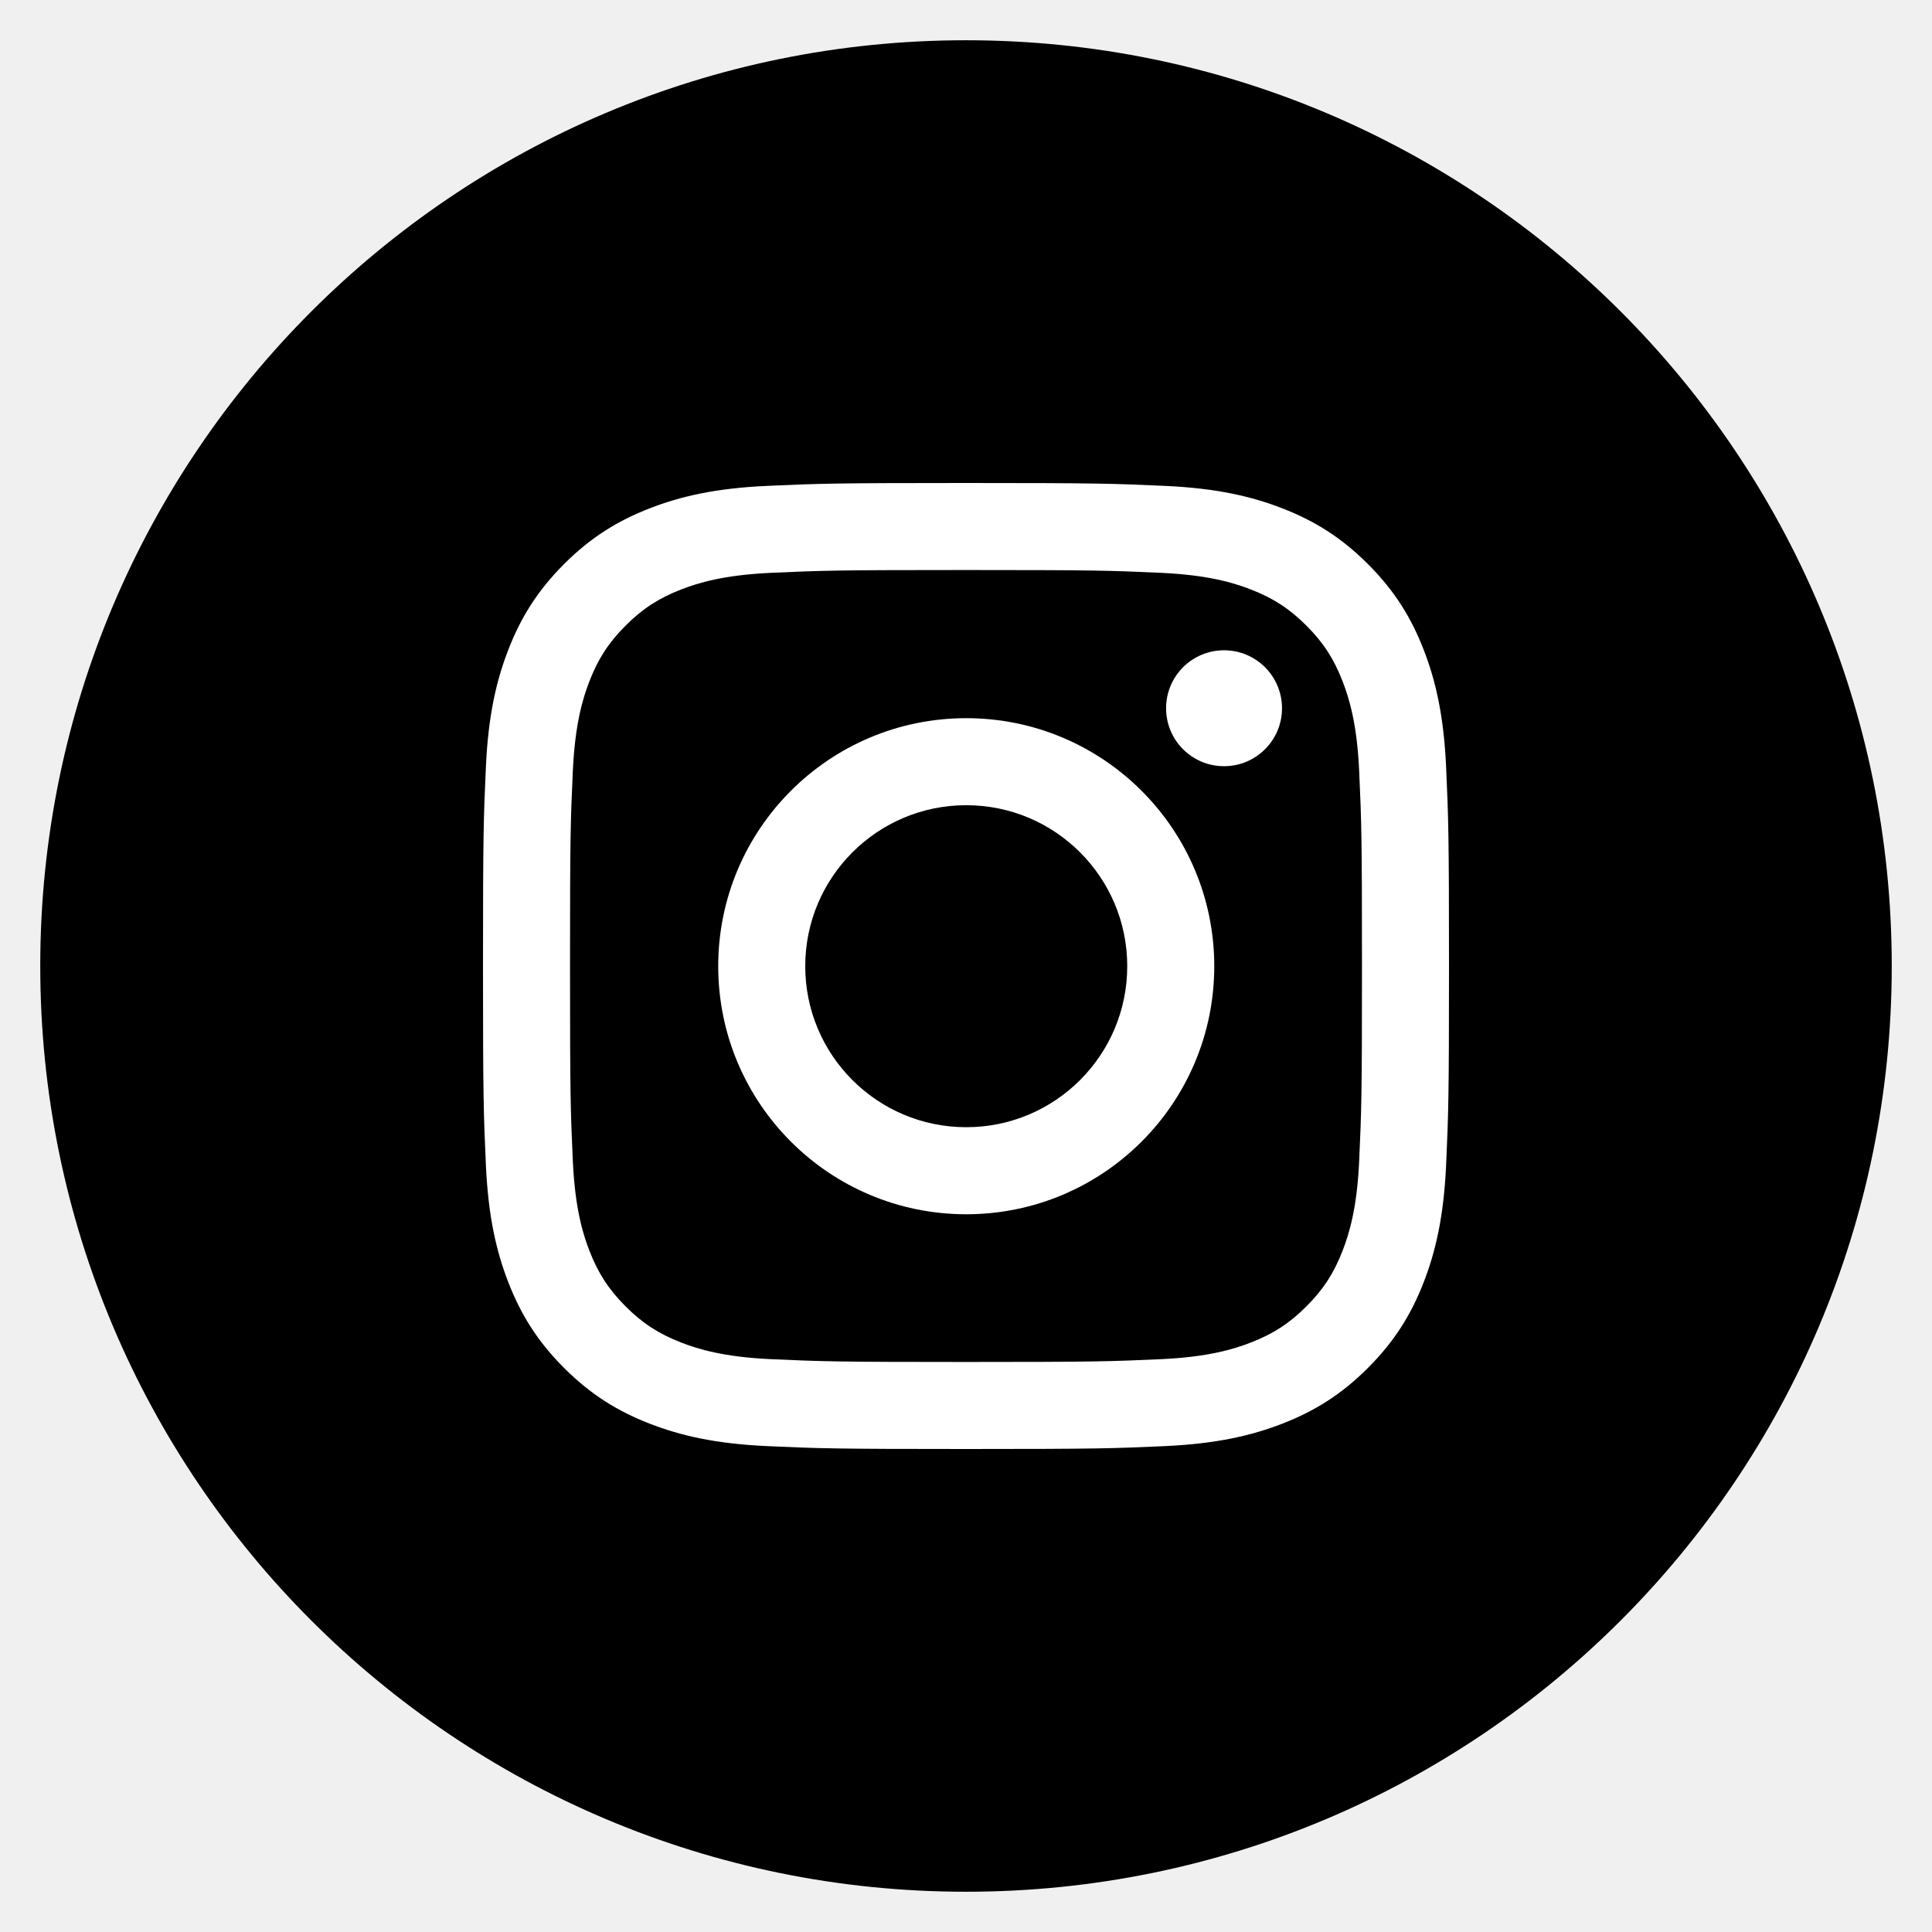
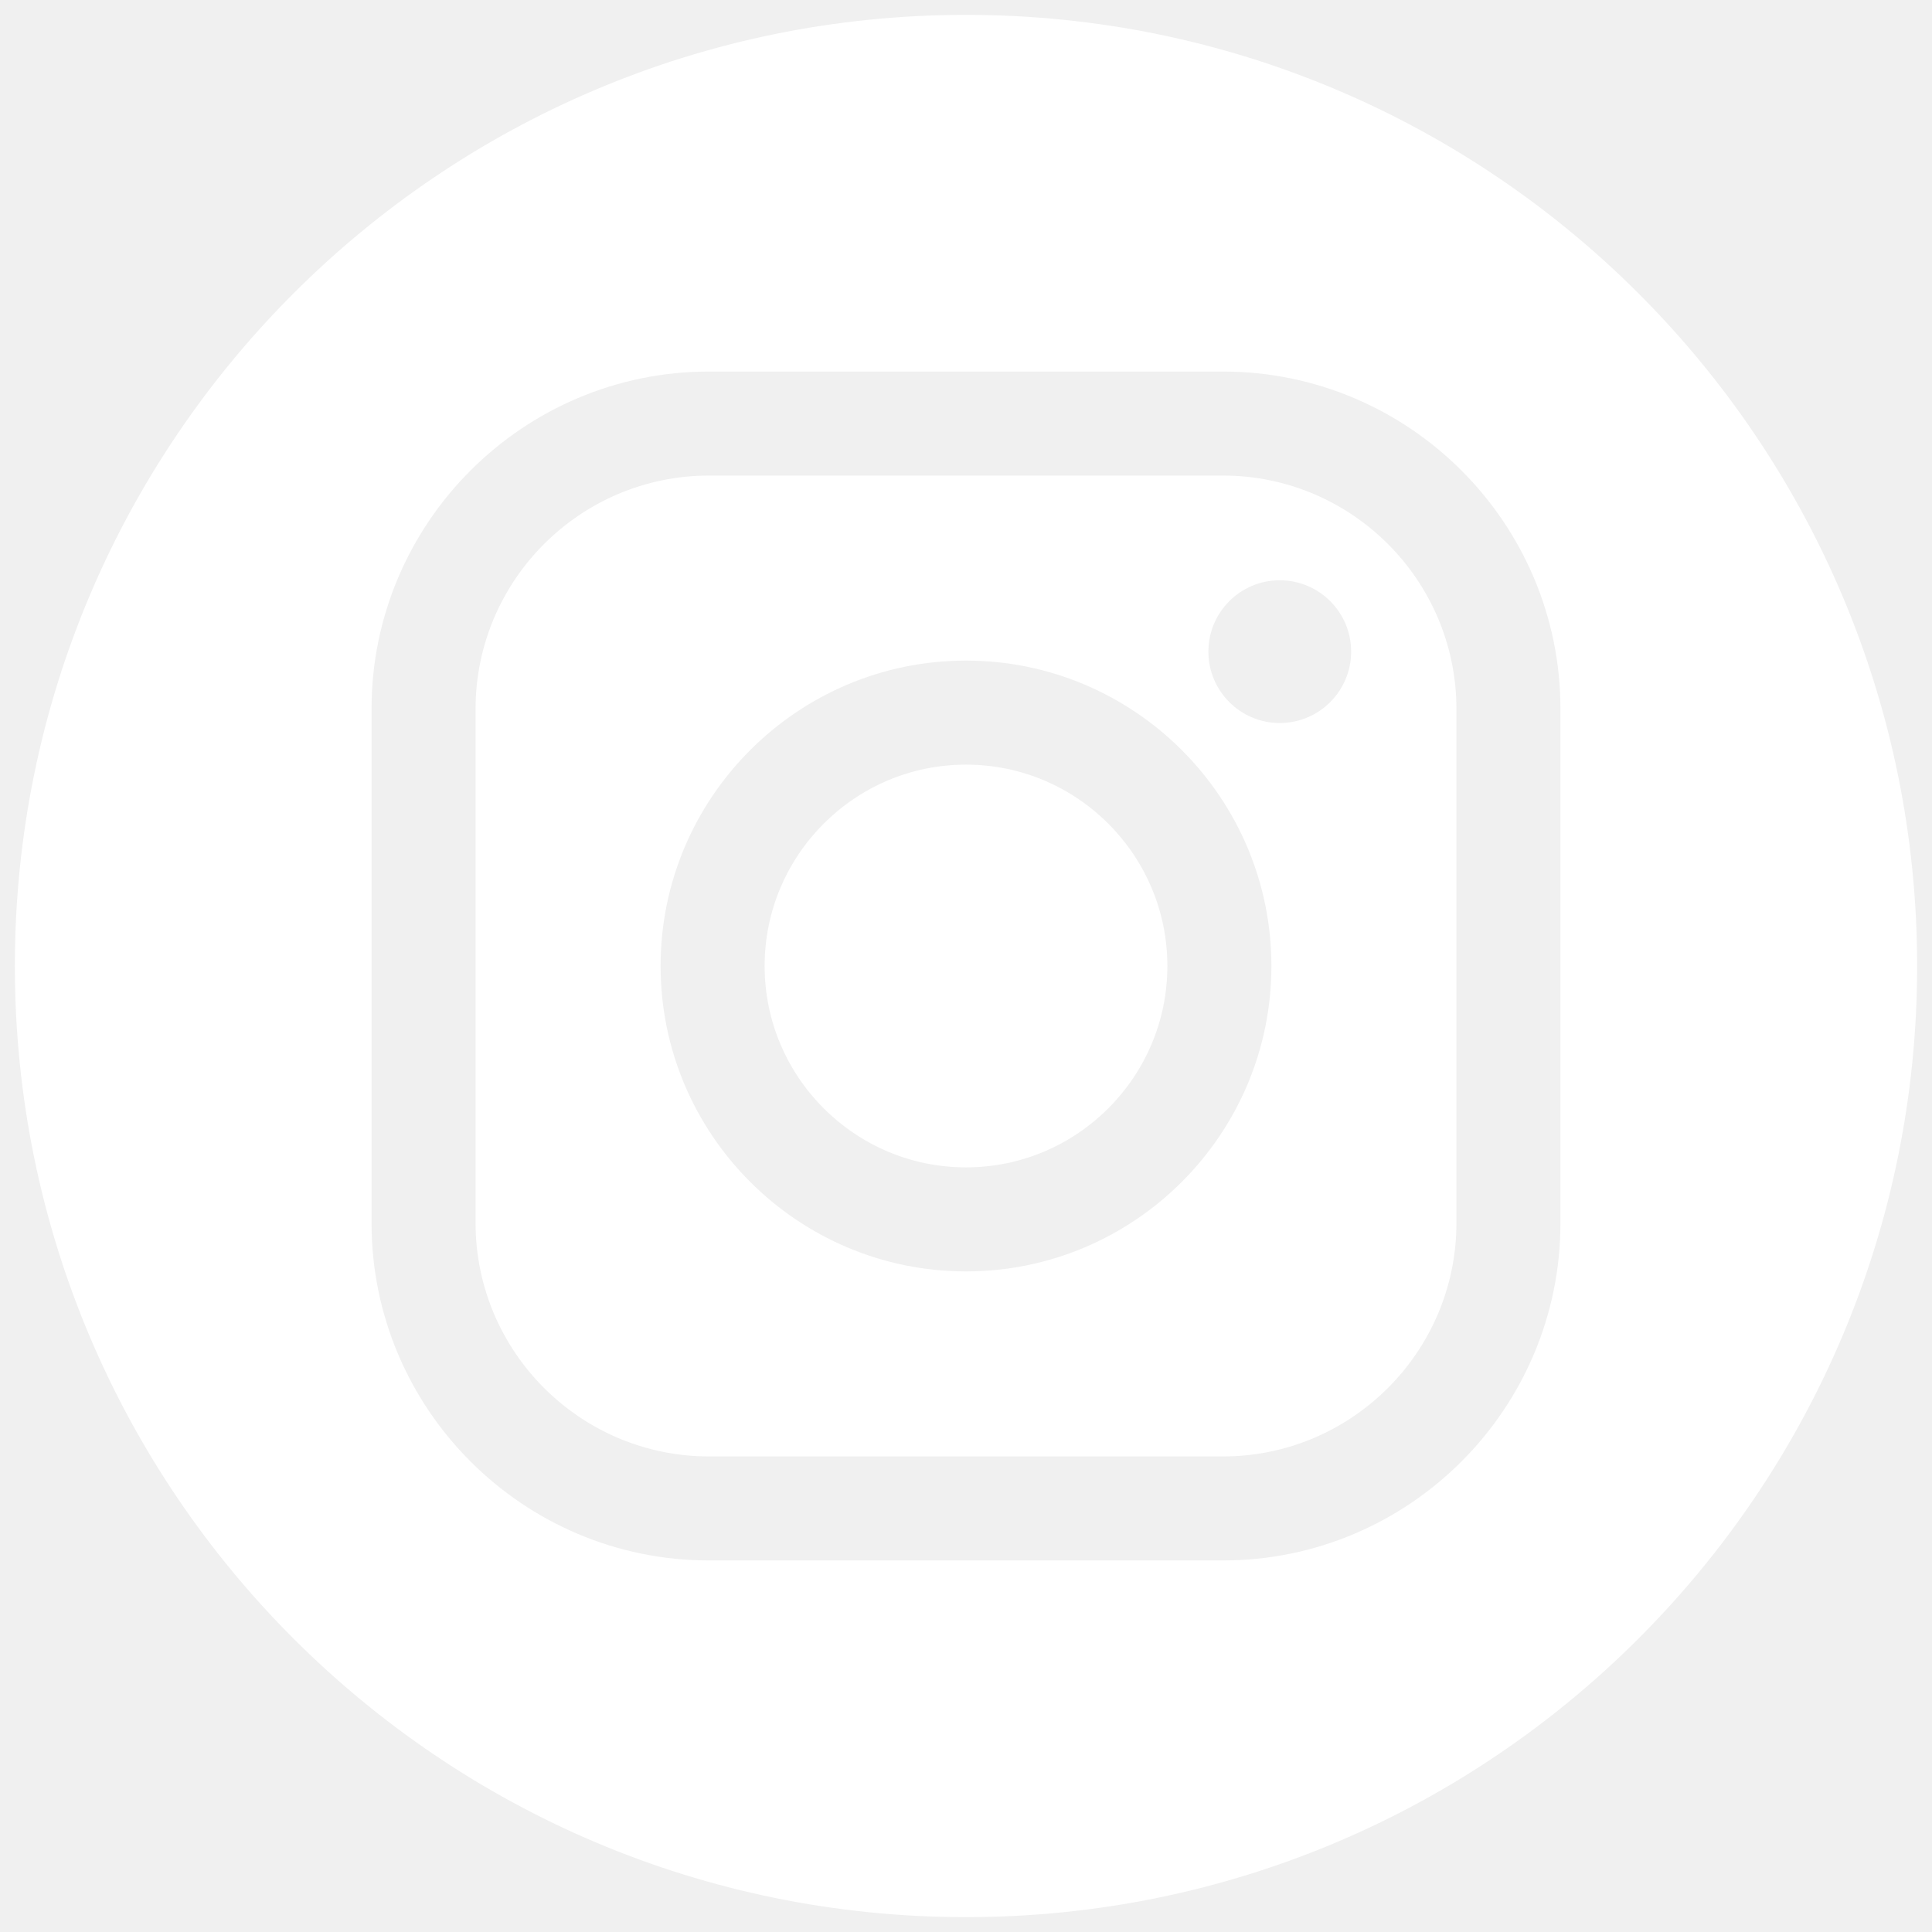
- <svg xmlns="http://www.w3.org/2000/svg" width="800px" height="800px" viewBox="0 0 48 48" fill="none">
-   <circle cx="24" cy="24" r="23" fill="#000000" />
-   <path d="M24 14.162C27.204 14.162 27.584 14.174 28.849 14.232C30.019 14.286 30.654 14.481 31.077 14.645C31.637 14.863 32.037 15.123 32.457 15.543C32.877 15.963 33.137 16.363 33.355 16.923C33.519 17.346 33.715 17.981 33.768 19.151C33.826 20.416 33.838 20.796 33.838 24C33.838 27.204 33.826 27.584 33.768 28.849C33.715 30.019 33.519 30.654 33.355 31.077C33.137 31.637 32.877 32.037 32.457 32.457C32.037 32.877 31.637 33.137 31.077 33.355C30.654 33.519 30.019 33.714 28.849 33.768C27.584 33.825 27.204 33.838 24 33.838C20.796 33.838 20.416 33.825 19.151 33.768C17.981 33.714 17.346 33.519 16.923 33.355C16.363 33.137 15.963 32.877 15.543 32.457C15.123 32.037 14.863 31.637 14.645 31.077C14.481 30.654 14.286 30.019 14.232 28.849C14.174 27.584 14.162 27.204 14.162 24C14.162 20.796 14.174 20.416 14.232 19.151C14.286 17.981 14.481 17.346 14.645 16.923C14.863 16.363 15.123 15.963 15.543 15.543C15.963 15.123 16.363 14.863 16.923 14.645C17.346 14.481 17.981 14.286 19.151 14.232C20.416 14.174 20.796 14.162 24 14.162ZM24 12C20.741 12 20.332 12.014 19.052 12.072C17.775 12.13 16.903 12.333 16.14 12.63C15.35 12.937 14.681 13.347 14.014 14.014C13.347 14.681 12.937 15.35 12.63 16.14C12.333 16.903 12.13 17.775 12.072 19.052C12.014 20.332 12 20.741 12 24C12 27.259 12.014 27.668 12.072 28.948C12.13 30.225 12.333 31.097 12.63 31.86C12.937 32.65 13.347 33.319 14.014 33.986C14.681 34.653 15.35 35.063 16.14 35.37C16.903 35.667 17.775 35.869 19.052 35.928C20.332 35.986 20.741 36 24 36C27.259 36 27.668 35.986 28.948 35.928C30.225 35.869 31.097 35.667 31.86 35.37C32.65 35.063 33.319 34.653 33.986 33.986C34.653 33.319 35.063 32.65 35.37 31.86C35.667 31.097 35.87 30.225 35.928 28.948C35.986 27.668 36 27.259 36 24C36 20.741 35.986 20.332 35.928 19.052C35.87 17.775 35.667 16.903 35.37 16.14C35.063 15.35 34.653 14.681 33.986 14.014C33.319 13.347 32.65 12.937 31.86 12.63C31.097 12.333 30.225 12.13 28.948 12.072C27.668 12.014 27.259 12 24 12Z" fill="white" />
-   <path d="M24.006 17.843C20.603 17.843 17.844 20.602 17.844 24.005C17.844 27.409 20.603 30.168 24.006 30.168C27.409 30.168 30.168 27.409 30.168 24.005C30.168 20.602 27.409 17.843 24.006 17.843ZM24.006 28.005C21.797 28.005 20.006 26.215 20.006 24.005C20.006 21.796 21.797 20.005 24.006 20.005C26.215 20.005 28.006 21.796 28.006 24.005C28.006 26.215 26.215 28.005 24.006 28.005Z" fill="white" />
-   <path d="M31.851 17.596C31.851 18.392 31.206 19.036 30.411 19.036C29.615 19.036 28.971 18.392 28.971 17.596C28.971 16.801 29.615 16.156 30.411 16.156C31.206 16.156 31.851 16.801 31.851 17.596Z" fill="white" />
+ <svg xmlns="http://www.w3.org/2000/svg" fill="#ffffff" version="1.1" id="Layer_1" width="800px" height="800px" viewBox="0 0 260 260" enable-background="new 0 0 260 260" xml:space="preserve">
+   <path d="M164.58,64H95.42C78.1,64,64,78.1,64,95.42v69.16C64,181.9,78.1,196,95.42,196h69.16c17.32,0,31.42-14.1,31.42-31.42V95.42  C196,78.1,181.9,64,164.58,64z M130,171.1c-22.66,0-41.1-18.44-41.1-41.1s18.44-41.1,41.1-41.1s41.1,18.44,41.1,41.1  S152.66,171.1,130,171.1z M172.22,97.3c-5.3,0-9.6-4.3-9.6-9.61c0-5.3,4.3-9.6,9.6-9.6c5.31,0,9.61,4.3,9.61,9.6  C181.83,93,177.53,97.3,172.22,97.3z M130,102.9c-14.94,0-27.1,12.16-27.1,27.1s12.16,27.1,27.1,27.1s27.1-12.16,27.1-27.1  S144.94,102.9,130,102.9z M130,2C59.31,2,2,59.31,2,130s57.31,128,128,128s128-57.31,128-128S200.69,2,130,2z M210,164.58  c0,25.04-20.38,45.42-45.42,45.42H95.42C70.38,210,50,189.62,50,164.58V95.42C50,70.38,70.38,50,95.42,50h69.16  C189.62,50,210,70.38,210,95.42V164.58z" />
</svg>
